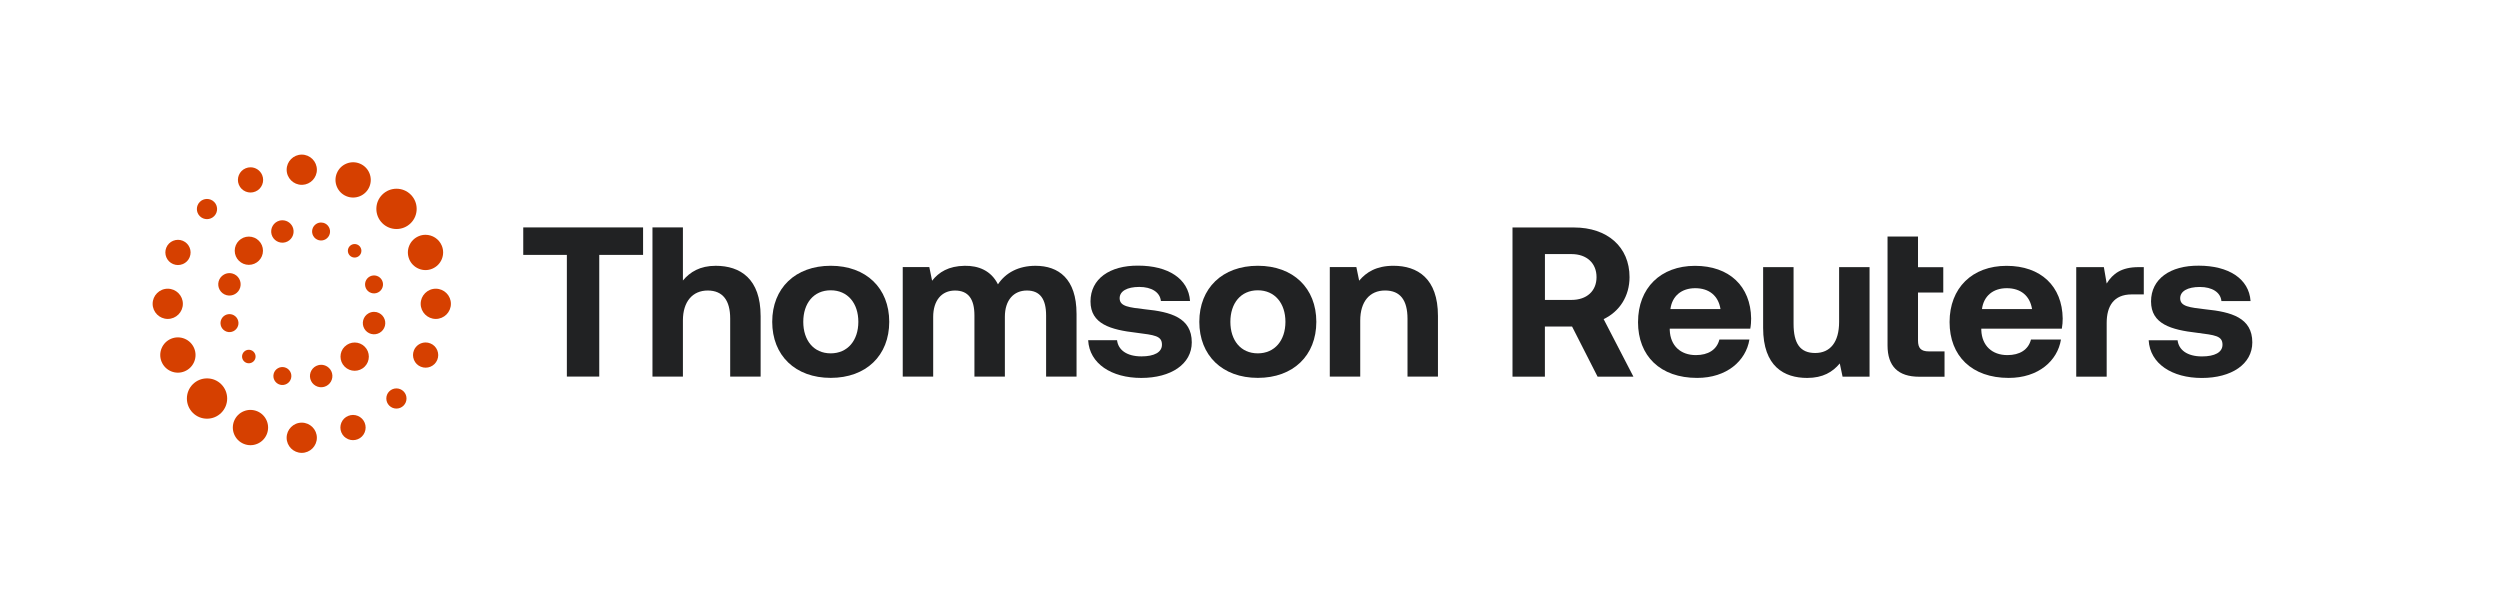
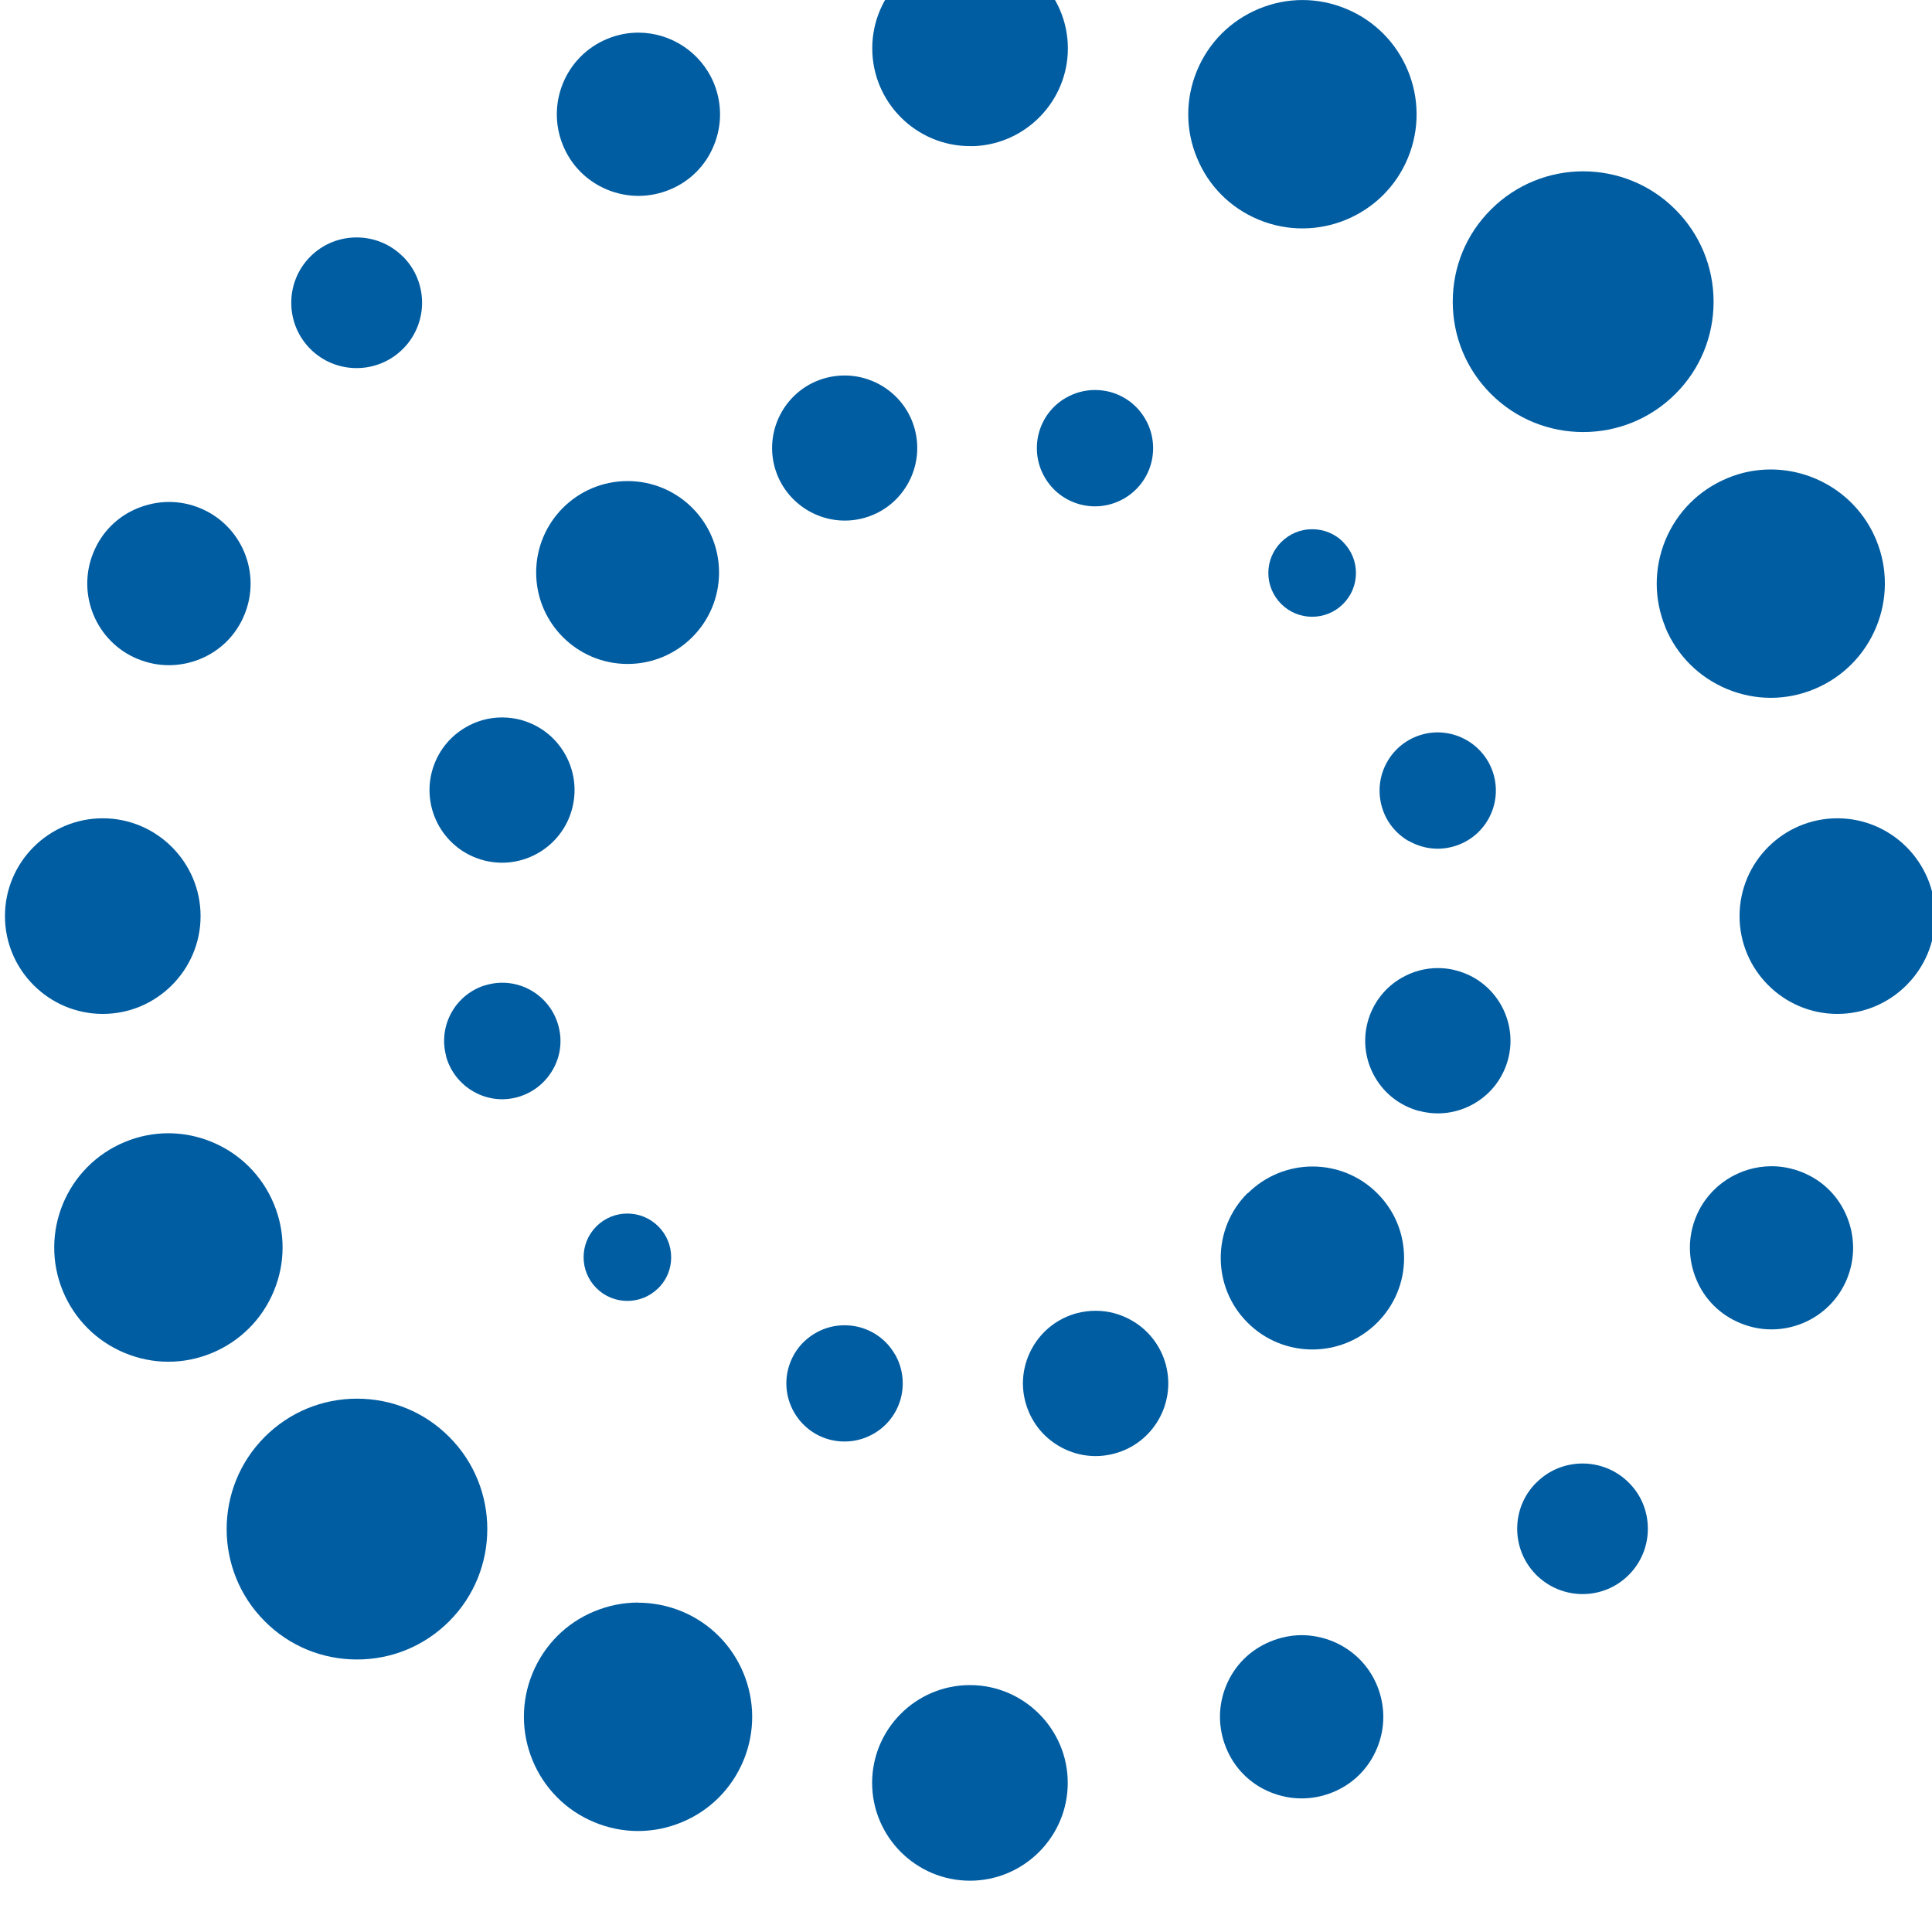
- <svg xmlns="http://www.w3.org/2000/svg" id="Layer_1" data-name="Layer 1" viewBox="0 0 1926 468">
+ <svg xmlns="http://www.w3.org/2000/svg" viewBox="117 125 230 230">
  <defs>
-     <style>
-       .cls-1 {
-         fill: #d64000;
-       }
- 
-       .cls-2 {
-         fill: #212223;
-       }
-     </style>
+     <style>.cls-1{fill:#005da2;}</style>
  </defs>
-   <path class="cls-2" d="M1165.259,175.251h47.395c25.609,0,42.74,14.934,42.74,38.252,0,14.782-7.823,26.593-19.953,32.339l22.941,44.332h-27.61l-19.634-38.586h-20.952v38.586h-24.957v-114.924h.031ZM1190.216,195.764v35.296h20.467c11.81,0,19.286-6.898,19.286-17.572s-7.476-17.739-19.286-17.739h-20.467v.015Z" />
-   <path class="cls-2" d="M1261.945,248.13c0-26.275,17.451-43.331,43.893-43.331s42.907,15.753,43.239,40.542c0,2.471-.166,5.246-.667,7.884h-62.039v1.137c.499,11.978,8.309,19.209,20.119,19.209,9.49,0,16.132-4.109,18.133-11.977h23.12c-2.668,16.42-17.451,29.549-40.254,29.549-28.443,0-45.559-16.905-45.559-43.013h.015ZM1325.471,238.108c-1.669-10.34-8.825-16.086-19.467-16.086s-17.801,6.08-19.12,16.086h38.587Z" />
-   <path class="cls-2" d="M1416.851,205.8h23.454v84.389h-20.786l-2.154-10.189c-5.487,6.565-12.963,11.159-25.121,11.159-17.619,0-33.933-8.703-33.933-38.586v-46.788h23.454v43.665c0,15.101,5.004,22.5,16.633,22.5s18.453-8.369,18.453-23.97v-42.194h-.015l.015.015Z" />
-   <path class="cls-2" d="M1454.176,182.21h23.454v23.637h19.467v19.543h-19.467v36.949c0,5.913,2.336,8.369,8.309,8.369h12.13v19.528h-19.467c-16.298,0-24.441-8.036-24.441-24.122v-83.888l.015-.015Z" />
-   <path class="cls-2" d="M1501.951,248.13c0-26.275,17.451-43.331,43.908-43.331s42.907,15.753,43.239,40.542c0,2.471-.181,5.246-.667,7.884h-62.039v1.137c.485,11.978,8.309,19.209,20.119,19.209,9.49,0,16.132-4.109,18.149-11.977h23.105c-2.668,16.42-17.451,29.549-40.238,29.549-28.443,0-45.575-16.905-45.575-43.013ZM1565.493,238.108c-1.669-10.34-8.825-16.086-19.467-16.086s-17.799,6.08-19.117,16.086h38.585Z" />
-   <path class="cls-2" d="M1651.579,205.785v21.029h-9.31c-13.978,0-19.284,9.188-19.284,21.999v41.376h-23.454v-84.389h21.285l2.17,12.63c4.654-7.551,11.294-12.63,24.607-12.63h3.987v-.015Z" />
-   <path class="cls-2" d="M1677.61,262.109c.835,7.383,7.309,12.478,18.8,12.478,9.809,0,15.8-3.123,15.8-9.021,0-6.898-5.807-7.384-19.62-9.188-19.966-2.304-35.431-6.732-35.431-24.122s14.811-27.746,36.75-27.579c22.941,0,38.753,10.022,39.921,27.245h-22.455c-.652-6.732-7.156-10.841-16.631-10.841s-15.133,3.29-15.133,8.703c0,6.413,7.325,7.065,19.636,8.536,19.634,1.971,35.932,6.413,35.932,25.456,0,16.738-15.966,27.412-38.919,27.412s-39.906-11.007-40.921-29.049h22.286-.015v-.03Z" />
-   <path class="cls-2" d="M403.126,175.204h92.302v21.166h-33.764v93.743h-24.957v-93.743h-33.596v-21.166h.015Z" />
-   <path class="cls-2" d="M585.988,243.34v46.788h-23.454v-44.802c0-13.797-5.656-21.514-17.3-21.514s-19.117,8.536-19.117,22.985v43.331h-23.457v-114.924h23.457v40.891c5.487-6.565,13.145-11.326,25.274-11.326,18.966,0,34.583,10.022,34.583,38.586h.015v-.015Z" />
-   <path class="cls-2" d="M594.918,247.933c0-25.941,17.799-43.18,45.076-43.18s45.074,17.223,45.074,43.18-17.799,43.18-45.074,43.18-45.076-17.223-45.076-43.18ZM661.264,247.933c0-14.282-8.14-24.289-21.3-24.289s-21.121,10.022-21.121,24.289,7.989,24.289,21.121,24.289,21.3-10.022,21.3-24.289Z" />
-   <path class="cls-2" d="M829.373,241.687v48.441h-23.454v-47.106c0-12.63-4.654-19.209-14.798-19.209s-16.965,7.383-16.965,20.195v46.136h-23.454v-47.106c0-12.629-4.654-19.209-14.979-19.209s-16.799,7.717-16.799,20.347v45.969h-23.454v-84.388h20.469l2.152,10.507c5.155-6.565,12.646-11.325,25.123-11.492,10.492-.167,20.301,3.608,25.607,14.282,5.988-9.021,15.966-14.282,28.944-14.282,17.617,0,31.595,9.855,31.595,36.949l.015-.03Z" />
-   <path class="cls-2" d="M860.576,262.079c.833,7.384,7.322,12.478,18.8,12.478,9.809,0,15.797-3.123,15.797-9.021,0-6.898-5.807-7.383-19.634-9.188-19.953-2.304-35.418-6.732-35.418-24.122s14.798-27.745,36.767-27.579c22.938,0,38.753,10.022,39.919,27.245h-22.453c-.667-6.732-7.156-10.84-16.633-10.84s-15.146,3.29-15.146,8.703c0,6.413,7.322,7.065,19.634,8.536,19.634,1.956,35.932,6.413,35.932,25.456,0,16.738-15.964,27.412-38.919,27.412s-39.919-11.007-40.905-29.065h22.289-.015l-.015-.015Z" />
-   <path class="cls-2" d="M923.95,247.933c0-25.941,17.801-43.18,45.076-43.18s45.074,17.223,45.074,43.18-17.799,43.18-45.074,43.18-45.076-17.223-45.076-43.18ZM990.298,247.933c0-14.282-8.143-24.289-21.302-24.289s-21.119,10.022-21.119,24.289,7.989,24.289,21.119,24.289,21.302-10.022,21.302-24.289Z" />
-   <path class="cls-2" d="M1107.798,243.324v46.788h-23.454v-44.484c0-14.282-5.487-21.832-17.298-21.832s-19.12,8.536-19.12,23.152v43.18h-23.454v-84.388h20.467l2.154,10.507c5.487-6.565,13.311-11.492,26.442-11.492,18.45,0,34.263,9.673,34.263,38.586v-.015Z" />
  <path class="cls-1" d="M316.449,149.944c2.926,2.926,4.548,6.838,4.548,10.977s-1.607,8.051-4.548,10.977c-6.05,6.049-15.904,6.049-21.954,0-2.926-2.926-4.548-6.823-4.548-10.977s1.607-8.051,4.548-10.977c3.032-3.032,7.005-4.548,10.977-4.548s7.96,1.516,10.977,4.548Z" />
  <path class="cls-1" d="M148.52,318.01c-6.05-6.05-6.05-15.904,0-21.954,2.926-2.926,6.823-4.548,10.977-4.548s8.051,1.607,10.977,4.548c6.049,6.049,6.049,15.904,0,21.954-2.941,2.941-6.838,4.548-10.977,4.548s-8.051-1.607-10.977-4.548Z" />
  <path class="cls-1" d="M266.855,151.157l-.106-.045c-3.305-1.395-5.883-3.987-7.247-7.308-1.395-3.351-1.395-7.035,0-10.401,1.395-3.351,4.003-5.958,7.353-7.353,1.683-.697,3.442-1.046,5.2-1.046s3.533.349,5.2,1.046c6.929,2.865,10.219,10.825,7.353,17.754-2.865,6.929-10.825,10.219-17.754,7.353Z" />
  <path class="cls-1" d="M192.973,315.796c1.759,0,3.517.349,5.185,1.031,6.929,2.865,10.219,10.825,7.353,17.754-1.395,3.35-4.003,5.974-7.353,7.352-3.351,1.395-7.035,1.395-10.401,0-6.929-2.865-10.219-10.824-7.353-17.753,1.395-3.351,4.003-5.974,7.353-7.353,1.683-.698,3.442-1.046,5.2-1.046l.015.015Z" />
  <path class="cls-1" d="M244.128,130.751c0,6.247-4.943,11.356-11.113,11.644h-.531c-6.428,0-11.644-5.231-11.644-11.644s5.231-11.644,11.644-11.644,11.644,5.246,11.644,11.659v-.015Z" />
  <path class="cls-1" d="M220.825,337.249c0-6.428,5.231-11.643,11.644-11.643s11.644,5.231,11.644,11.643-5.231,11.644-11.644,11.644-11.644-5.229-11.644-11.644Z" />
  <path class="cls-1" d="M196.718,147.58c-2.396.986-5.019.986-7.429,0-2.411-1.001-4.276-2.865-5.261-5.261-2.047-4.958.303-10.643,5.261-12.69,1.213-.5,2.456-.743,3.7-.743,3.821,0,7.429,2.274,8.991,6.004.986,2.411.986,5.049,0,7.429-.986,2.411-2.85,4.276-5.261,5.261Z" />
  <path class="cls-1" d="M268.234,320.421c1.213-.5,2.471-.758,3.73-.758s2.517.258,3.715.743c2.411,1.001,4.275,2.865,5.261,5.261.986,2.411.986,5.049,0,7.429-.986,2.411-2.85,4.276-5.261,5.262-2.411.984-5.034.984-7.444,0-2.411-.986-4.275-2.851-5.261-5.262-.986-2.411-.986-5.034,0-7.429.986-2.396,2.85-4.261,5.261-5.246Z" />
  <path class="cls-1" d="M164.97,155.54c2.987,2.987,3.032,7.793.152,10.84l-.167.167c-3.032,3.032-7.975,3.032-11.007,0-3.032-3.032-3.032-7.975,0-11.007,1.516-1.516,3.502-2.274,5.504-2.274s3.987.758,5.504,2.274h.015Z" />
  <path class="cls-1" d="M299.907,301.5c1.501-1.516,3.502-2.274,5.488-2.274s3.987.758,5.504,2.274c1.471,1.456,2.274,3.411,2.274,5.488s-.803,4.033-2.274,5.504c-3.032,3.047-7.96,3.032-11.007,0-1.471-1.471-2.274-3.442-2.274-5.504s.803-4.018,2.274-5.488h.015Z" />
  <path class="cls-1" d="M133.388,203.45c-4.958-2.047-7.308-7.748-5.261-12.69.986-2.411,2.85-4.275,5.261-5.261,1.213-.485,2.471-.743,3.73-.743s2.517.243,3.715.743c4.958,2.047,7.308,7.747,5.261,12.69-.986,2.411-2.85,4.276-5.261,5.261-2.411.986-5.049.986-7.429,0h-.015Z" />
  <path class="cls-1" d="M331.609,264.58c2.411.986,4.276,2.85,5.261,5.261.984,2.411.984,5.034,0,7.429-2.047,4.943-7.733,7.308-12.691,5.246-2.411-.986-4.275-2.85-5.261-5.261-.986-2.411-.986-5.034,0-7.429,1.546-3.73,5.17-5.989,8.991-5.989,1.228,0,2.486.243,3.699.743Z" />
  <path class="cls-1" d="M117.59,234.06c0-6.428,5.231-11.644,11.644-11.644s11.644,5.231,11.644,11.644-5.231,11.644-11.644,11.644-11.644-5.231-11.644-11.644Z" />
  <path class="cls-1" d="M324.089,234.06c0-6.428,5.231-11.644,11.644-11.644s11.644,5.231,11.644,11.644-5.229,11.644-11.644,11.644-11.644-5.231-11.644-11.644Z" />
  <path class="cls-1" d="M124.489,278.711c-2.865-6.929.424-14.873,7.353-17.754,3.351-1.395,7.035-1.395,10.401,0,3.351,1.395,5.958,4.003,7.353,7.353,1.395,3.351,1.395,7.035,0,10.401-1.395,3.351-4.003,5.958-7.353,7.354-3.351,1.395-7.035,1.395-10.401,0-3.351-1.395-5.958-4.003-7.353-7.354Z" />
  <path class="cls-1" d="M315.264,199.675c-1.38-3.351-1.38-7.035,0-10.386,1.395-3.351,4.003-5.958,7.353-7.353,1.683-.713,3.442-1.046,5.17-1.046,5.337,0,10.401,3.154,12.569,8.384,2.865,6.929-.424,14.873-7.353,17.754-3.351,1.395-7.035,1.395-10.401,0-3.351-1.395-5.958-4.003-7.353-7.353h.015Z" />
  <path class="cls-1" d="M265.52,267.038c-4.261,4.245-4.261,11.174,0,15.419,4.26,4.261,11.174,4.261,15.434,0,2.062-2.062,3.199-4.791,3.199-7.702s-1.137-5.655-3.199-7.702c-2.123-2.123-4.912-3.184-7.702-3.184s-5.579,1.076-7.702,3.184l-.03-.015Z" />
  <path class="cls-1" d="M174.536,227.405c-4.609-1.228-7.338-5.974-6.11-10.583.607-2.229,2.032-4.094,4.033-5.246,1.319-.773,2.805-1.167,4.291-1.167.743,0,1.501.091,2.244.288,2.229.607,4.094,2.032,5.246,4.033,1.152,2.001,1.456,4.336.864,6.565-1.228,4.609-5.973,7.353-10.582,6.11h.015Z" />
  <path class="cls-1" d="M285.928,257.259c-2.229-.607-4.094-2.032-5.246-4.033-1.152-2.001-1.456-4.336-.864-6.565.607-2.229,2.032-4.094,4.033-5.246,1.334-.773,2.82-1.167,4.306-1.167.622,0,1.243.061,1.85.197l.409.106c4.609,1.228,7.338,5.989,6.11,10.582-.607,2.229-2.032,4.094-4.033,5.246-2.001,1.152-4.336,1.471-6.565.864v.015Z" />
  <path class="cls-1" d="M170.109,250.707c-.955-3.563,1.046-7.217,4.503-8.369l.394-.106c3.684-1.001,7.49,1.213,8.475,4.897.485,1.789.243,3.654-.698,5.261-.925,1.592-2.426,2.744-4.2,3.229-1.789.485-3.639.243-5.261-.698-1.592-.925-2.744-2.426-3.229-4.2l.015-.015Z" />
  <path class="cls-1" d="M284.685,225.115l-.303-.182c-1.44-.94-2.471-2.35-2.911-4.018-.986-3.7,1.198-7.49,4.897-8.491,3.669-.986,7.49,1.213,8.475,4.897.986,3.684-1.198,7.49-4.897,8.475-1.789.485-3.639.228-5.261-.698v.015Z" />
  <path class="cls-1" d="M195.566,278.15l-.197.197c-2.032,2.032-5.337,2.032-7.368,0-2.032-2.032-2.032-5.322,0-7.353,2.032-2.032,5.337-2.032,7.368,0,.986.986,1.531,2.289,1.531,3.684,0,1.304-.47,2.517-1.334,3.472Z" />
  <path class="cls-1" d="M276.892,189.533c.986.986,1.531,2.289,1.531,3.684s-.546,2.699-1.531,3.684c-2.032,2.032-5.337,2.032-7.368,0-.986-1.001-1.531-2.289-1.531-3.684s.546-2.699,1.531-3.684c1.001-.986,2.289-1.531,3.684-1.531s2.699.531,3.684,1.516v.015Z" />
  <path class="cls-1" d="M223.538,286.217c.925,1.592,1.167,3.472.698,5.261-.485,1.789-1.622,3.275-3.229,4.2-1.607.925-3.472,1.167-5.261.698-3.684-.986-5.883-4.791-4.897-8.475.485-1.789,1.622-3.275,3.229-4.2,1.592-.925,3.457-1.167,5.261-.698,1.789.485,3.275,1.622,4.2,3.229v-.015Z" />
  <path class="cls-1" d="M241.368,181.815c-.925-1.592-1.167-3.472-.698-5.261.485-1.789,1.622-3.275,3.229-4.2,1.061-.606,2.244-.925,3.442-.925.607,0,1.198.076,1.804.228,1.789.485,3.275,1.622,4.2,3.229.925,1.592,1.167,3.472.698,5.261-.986,3.684-4.791,5.883-8.475,4.897-1.789-.485-3.275-1.622-4.2-3.229Z" />
  <path class="cls-1" d="M251.769,282.228l.364.212c1.804,1.167,3.093,2.941,3.654,5.018,1.228,4.609-1.501,9.355-6.11,10.583-2.244.607-4.564.288-6.565-.864-2.001-1.152-3.426-3.017-4.033-5.246-.607-2.229-.288-4.564.864-6.565,1.152-2.001,3.017-3.426,5.246-4.033.758-.197,1.516-.288,2.259-.288,1.501,0,2.972.394,4.306,1.167l.015.015Z" />
  <path class="cls-1" d="M219.793,186.682c-4.594,1.228-9.339-1.516-10.583-6.11-1.228-4.609,1.501-9.355,6.11-10.583.743-.197,1.486-.288,2.229-.288,3.821,0,7.323,2.547,8.354,6.398,1.228,4.609-1.501,9.355-6.11,10.583Z" />
  <path class="cls-1" d="M191.715,204.042c6.012,0,10.886-4.874,10.886-10.886s-4.874-10.886-10.886-10.886-10.886,4.874-10.886,10.886,4.874,10.886,10.886,10.886Z" />
</svg>
